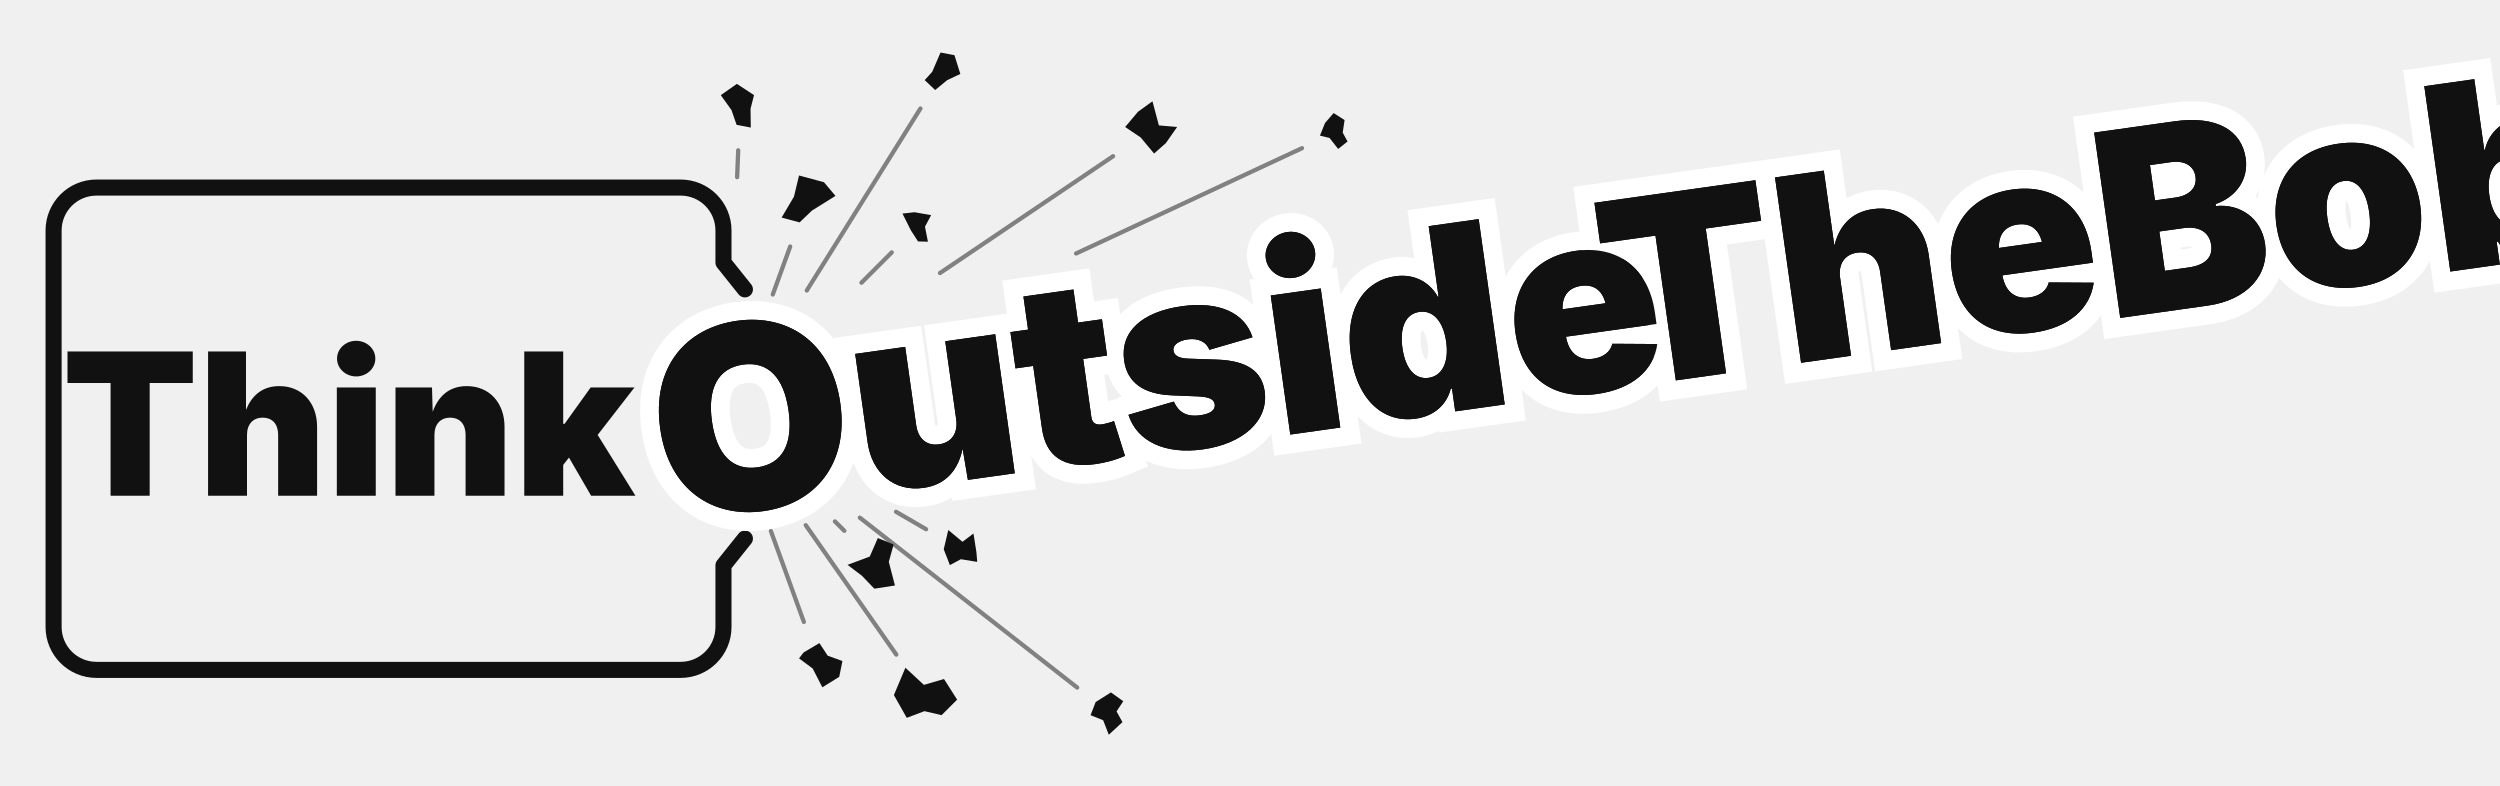
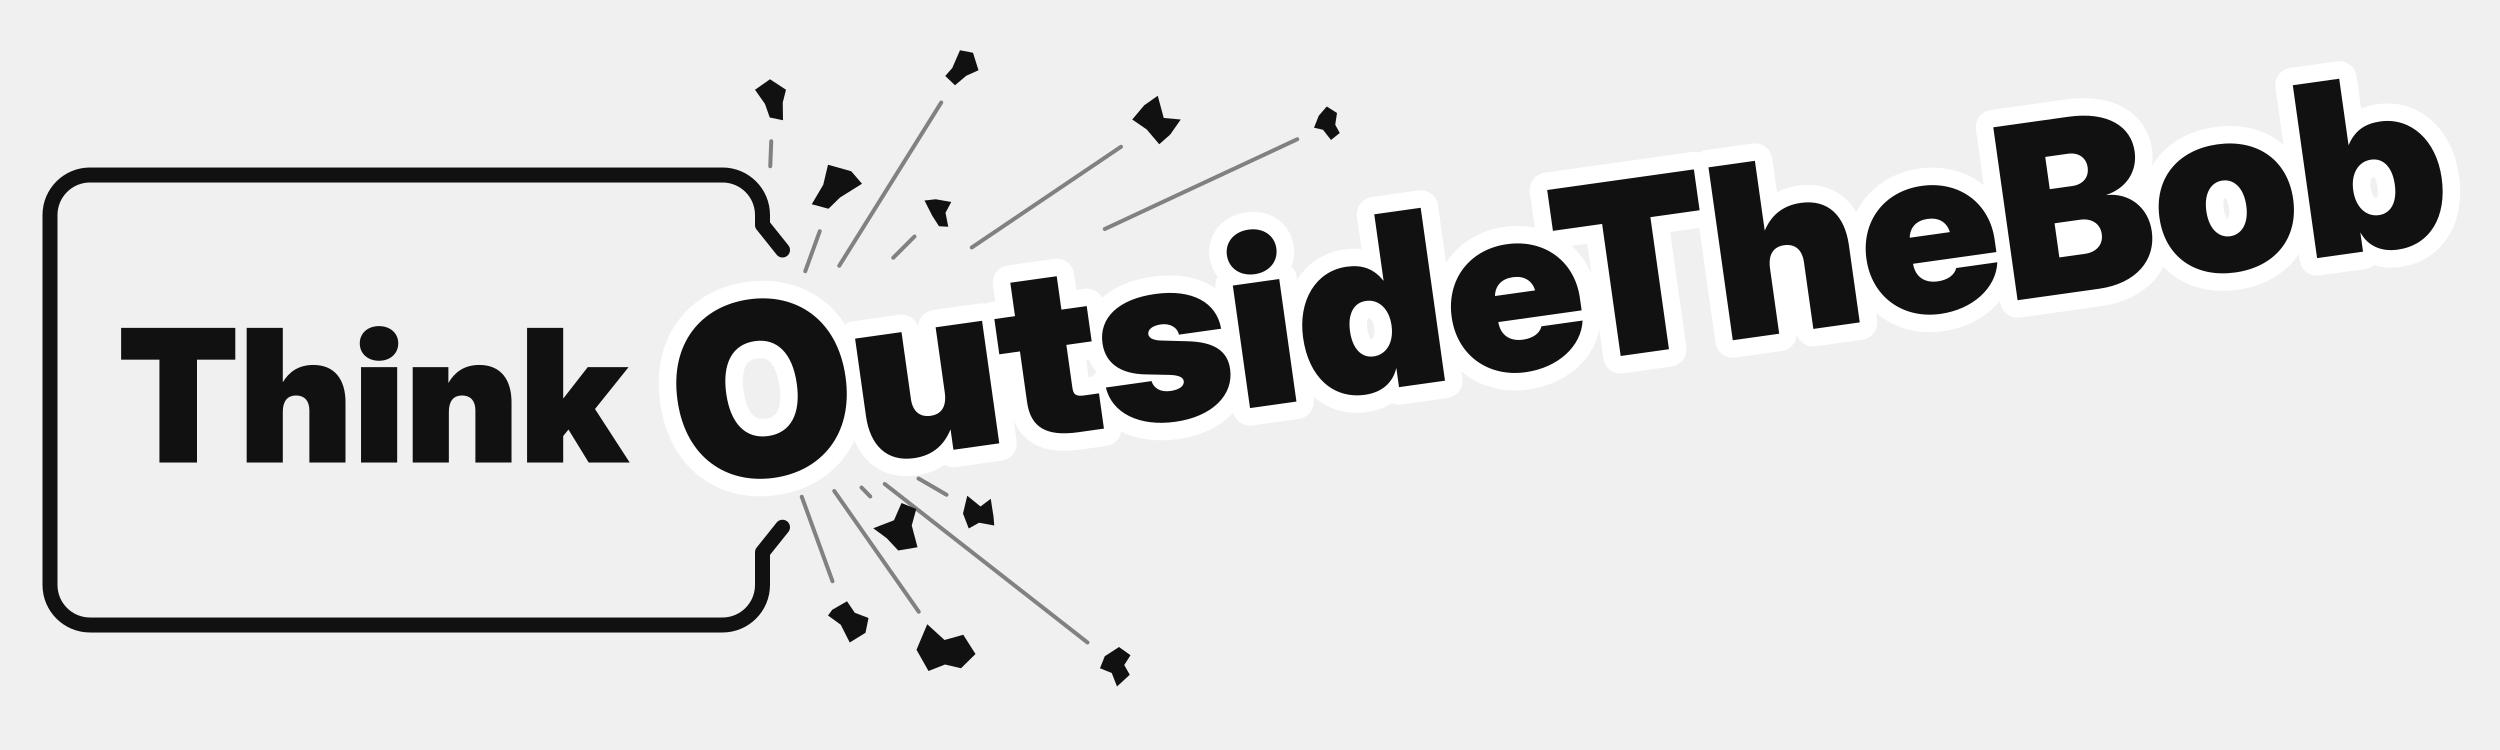
- <svg xmlns="http://www.w3.org/2000/svg" width="933" height="293" viewBox="0 0 933 293" role="img" aria-label="Think Outside The Bob">
-   <path d="M 36,70            L 254,70            A 16,16 0 0 1 270,86            L 270,98            L 278,108            M 278,201            L 270,211            L 270,234            A 16,16 0 0 1 254,250            L 36,250            A 16,16 0 0 1 20,234            L 20,86            A 16,16 0 0 1 36,70" fill="none" stroke="#111" stroke-width="6" stroke-linecap="round" stroke-linejoin="round" />
-   <text x="130" y="185" text-anchor="middle" font-family="Inter, system-ui, -apple-system, Segoe UI, Roboto, Arial, sans-serif" font-size="74" font-weight="900" fill="#111" textLength="180" lengthAdjust="spacingAndGlyphs">Think</text>
+ <svg xmlns="http://www.w3.org/2000/svg" width="1000" height="300" viewBox="0 0 1000 300" role="img" aria-label="Think Outside The Bob">
+   <path d="M 36,70 L 289,70 A 16,16 0 0 1 305,86 L 305,90.0 L 313,100.0 M 313,210.9 L 305,220.9 L 305,234 A 16,16 0 0 1 289,250 L 36,250 A 16,16 0 0 1 20,234 L 20,86 A 16,16 0 0 1 36,70" fill="none" stroke="#111" stroke-width="6" stroke-linecap="round" stroke-linejoin="round" />
+   <path transform="translate(47 185)" fill="#111" d="M1.45 -41.12L16.77 -41.12L16.77 0L31.8 0L31.8 -41.12L47.12 -41.12L47.12 -53.84L1.45 -53.84Z M66.12 -20.23C66.12 -24.64 68.04 -26.81 71.43 -26.81C74.83 -26.81 76.75 -24.64 76.75 -20.81L76.75 0L91.2 0L91.2 -24.06C91.2 -33.24 86.83 -39.02 78.34 -39.02C72.48 -39.02 68.65 -36.31 66.12 -32.09L66.12 -53.84L51.67 -53.84L51.67 0L66.12 0Z M97.41 0L111.87 0L111.87 -38.16L97.41 -38.16ZM104.6 -40.69C109.12 -40.69 112.3 -43.58 112.3 -47.66C112.3 -51.71 109.12 -54.56 104.6 -54.56C100.09 -54.56 96.91 -51.71 96.91 -47.66C96.91 -43.58 100.09 -40.69 104.6 -40.69Z M132.54 -20.23C132.54 -24.64 134.45 -26.81 137.85 -26.81C141.24 -26.81 143.16 -24.64 143.16 -20.81L143.16 0L157.61 0L157.61 -24.06C157.61 -33.24 153.24 -39.02 144.75 -39.02C138.75 -39.02 134.88 -36.17 132.35 -31.8L132.35 -38.16L118.08 -38.16L118.08 0L132.54 0Z M163.83 0L178.28 0L178.28 -10.59L180.38 -13.19L188.47 0L204.87 0L191 -21.39L204.44 -38.16L188.11 -38.16L178.42 -25.73L178.28 -25.73L178.28 -53.84L163.83 -53.84Z" />
  <g stroke="#111" stroke-width="1.6" stroke-linecap="round" opacity="0.5">
-     <line x1="275.1" y1="66.1" x2="275.5" y2="56.1" />
-     <line x1="288.4" y1="109.9" x2="294.9" y2="92.0" />
-     <line x1="301.1" y1="108.4" x2="343.5" y2="40.5" />
-     <line x1="321.5" y1="105.5" x2="332.8" y2="94.2" />
-     <line x1="350.8" y1="101.9" x2="415.4" y2="58.3" />
-     <line x1="401.6" y1="94.6" x2="485.9" y2="55.3" />
-     <line x1="334.4" y1="191.0" x2="345.6" y2="197.5" />
-     <line x1="311.6" y1="194.6" x2="315.1" y2="198.1" />
-     <line x1="300.7" y1="196.0" x2="334.5" y2="244.3" />
-     <line x1="320.9" y1="193.2" x2="402.0" y2="256.6" />
-     <line x1="287.7" y1="198.2" x2="300.0" y2="232.1" />
+     <line x1="308.1" y1="66.5" x2="308.5" y2="56.5" />
+     <line x1="322.1" y1="108.5" x2="327.9" y2="92.5" />
+     <line x1="335.7" y1="106.3" x2="376.5" y2="41.0" />
+     <line x1="357.3" y1="103.1" x2="365.8" y2="94.6" />
+     <line x1="388.7" y1="99.0" x2="448.4" y2="58.7" />
+     <line x1="441.9" y1="91.6" x2="518.9" y2="55.7" />
+     <line x1="367.4" y1="191.4" x2="378.6" y2="197.9" />
+     <line x1="344.6" y1="195.0" x2="348.1" y2="198.6" />
+     <line x1="333.7" y1="196.4" x2="367.5" y2="244.7" />
+     <line x1="353.9" y1="193.6" x2="435.0" y2="257.0" />
+     <line x1="320.7" y1="198.7" x2="333.0" y2="232.5" />
  </g>
  <g fill="#111">
-     <polygon points="280.1,40.6 280.2,47.6 274.9,46.6 273.0,41.1 269.0,35.5 275.0,31.3 281.4,35.5" />
-     <polygon points="311.8,73.1 303.0,78.6 298.4,83.0 291.7,81.2 296.3,73.4 298.2,65.5 307.5,68.0" />
-     <polygon points="358.4,27.6 353.5,29.9 349.0,33.6 345.1,29.9 347.9,26.8 351.0,19.6 356.2,20.6" />
-     <polygon points="345.2,84.6 346.3,90.2 342.6,90.1 339.9,85.9 336.8,79.7 341.3,79.2 347.5,80.3" />
-     <polygon points="439.3,47.4 435.1,53.4 430.7,57.3 425.7,51.3 419.9,47.4 424.7,41.7 430.1,37.8 432.5,46.8" />
-     <polygon points="501.1,49.5 502.9,52.8 499.4,55.6 496.2,51.5 492.6,50.6 494.5,45.9 497.7,42.2 501.8,44.8" />
-     <polygon points="364.4,206.1 364.7,209.7 358.6,208.7 354.5,210.9 352.2,205.0 353.9,197.8 359.2,202.2 363.3,199.1" />
-     <polygon points="331.7,209.7 334.0,218.5 326.3,219.7 321.7,214.9 316.3,210.8 324.6,207.7 327.6,200.8 333.5,203.2" />
-     <polygon points="357.2,261.1 351.4,266.9 345.0,265.4 338.4,267.9 333.6,259.4 337.9,249.2 344.8,255.6 352.3,253.4" />
-     <polygon points="416.7,265.5 418.9,269.5 413.8,274.2 411.7,268.8 407.0,266.9 408.9,262.0 414.6,258.4 419.2,261.7" />
-     <polygon points="314.4,246.7 313.2,252.6 306.9,256.5 303.3,249.5 298.2,245.7 299.9,243.5 305.8,240.0 308.9,244.7" />
+     <polygon points="313.1,41.0 313.2,48.1 307.9,47.0 306.0,41.6 302.0,35.9 308.0,31.7 314.4,35.9" />
+     <polygon points="344.8,73.5 336.0,79.0 331.4,83.5 324.7,81.7 329.3,73.9 331.2,65.9 340.5,68.5" />
+     <polygon points="391.4,28.1 386.5,30.3 382.0,34.1 378.1,30.4 380.9,27.2 384.0,20.1 389.2,21.1" />
+     <polygon points="378.2,85.1 379.3,90.7 375.6,90.5 372.9,86.3 369.8,80.2 374.3,79.7 380.5,80.8" />
+     <polygon points="472.3,47.8 468.1,53.8 463.7,57.7 458.7,51.8 452.9,47.8 457.7,42.1 463.1,38.3 465.5,47.2" />
+     <polygon points="534.1,49.9 535.9,53.2 532.4,56.0 529.2,51.9 525.6,51.1 527.5,46.3 530.7,42.6 534.8,45.2" />
+     <polygon points="397.4,206.6 397.7,210.2 391.6,209.1 387.5,211.4 385.2,205.4 386.9,198.3 392.2,202.6 396.3,199.5" />
+     <polygon points="364.7,210.2 367.0,218.9 359.3,220.2 354.7,215.3 349.3,211.3 357.6,208.1 360.6,201.2 366.5,203.6" />
+     <polygon points="390.2,261.6 384.4,267.3 378.0,265.8 371.4,268.4 366.6,259.9 370.9,249.7 377.8,256.0 385.3,253.9" />
+     <polygon points="449.7,266.0 451.9,269.9 446.8,274.6 444.7,269.2 440.0,267.3 441.9,262.5 447.6,258.8 452.2,262.1" />
+     <polygon points="347.4,247.2 346.2,253.1 339.9,257.0 336.3,249.9 331.2,246.2 332.9,243.9 338.8,240.5 341.9,245.1" />
  </g>
-   <g transform="rotate(-8 248 195)">
-     <text x="248" y="195" font-family="Inter, system-ui, -apple-system, Segoe UI, Roboto, Arial, sans-serif" font-size="96" font-weight="900" textLength="650" lengthAdjust="spacingAndGlyphs" text-rendering="geometricPrecision" style="paint-order: stroke fill; stroke: #fff; stroke-width: 14;">Outside<tspan dx="-22">TheBob</tspan>
-     </text>
-     <text x="248" y="195" font-family="Inter, system-ui, -apple-system, Segoe UI, Roboto, Arial, sans-serif" font-size="96" font-weight="900" fill="#111" textLength="650" lengthAdjust="spacingAndGlyphs">Outside<tspan dx="-22">TheBob</tspan>
-     </text>
-   </g>
+   <path transform="rotate(-8 274 195) translate(274 195)" fill="#111" stroke="#fff" stroke-width="14" stroke-linejoin="round" style="paint-order: stroke fill;" d="M35.81 1.13C54.8 1.13 69.75 -11.58 69.75 -34.87C69.75 -58.22 54.8 -70.97 35.81 -70.97C16.73 -70.97 1.88 -58.22 1.88 -34.87C1.88 -11.72 16.73 1.13 35.81 1.13ZM35.81 -15.75C26.67 -15.75 21.56 -22.83 21.56 -34.87C21.56 -46.97 26.67 -54.09 35.81 -54.09C45 -54.09 50.06 -46.97 50.06 -34.87C50.06 -22.83 45 -15.75 35.81 -15.75Z M92.34 1.13C100.13 1.13 105.14 -2.58 108.42 -8.25L108.42 0L126.94 0L126.94 -49.5L108.19 -49.5L108.19 -23.25C108.19 -17.53 105.7 -14.72 101.3 -14.72C96.89 -14.72 94.41 -17.53 94.41 -22.5L94.41 -49.5L75.66 -49.5L75.66 -18.28C75.66 -6.37 81.33 1.13 92.34 1.13Z M169.22 -49.5L159 -49.5L159 -63L140.25 -63L140.25 -49.5L131.91 -49.5L131.91 -35.25L140.25 -35.25L140.25 -14.81C140.25 -4.5 145.92 0 158.91 0L169.22 0L169.22 -14.25L163.31 -14.25C159.89 -14.25 159 -15.14 159 -18.09L159 -35.25L169.22 -35.25Z M197.95 1.27C212.77 1.27 222.52 -6.05 222.52 -16.55C222.52 -23.95 217.64 -28.22 207.23 -29.95L196.64 -31.73C193.69 -32.25 192.05 -33.37 192.05 -34.92C192.05 -36.75 194.06 -38.11 197.67 -38.11C201.28 -38.11 204.05 -35.91 204.14 -33.05L221.2 -33.05C220.92 -43.78 211.88 -50.48 196.92 -50.48C182.11 -50.48 173.39 -44.11 173.39 -33.89C173.39 -25.87 178.73 -20.77 188.67 -19.17L197.95 -17.67C201.7 -17.06 203.48 -15.98 203.48 -14.39C203.48 -12.47 201.38 -11.2 197.67 -11.2C193.64 -11.2 191.16 -13.22 190.73 -16.17L172.27 -16.17C173.25 -5.72 183.23 1.27 197.95 1.27Z M228.23 0L246.98 0L246.98 -49.5L228.23 -49.5ZM237.56 -52.78C243.42 -52.78 247.55 -56.53 247.55 -61.83C247.55 -67.08 243.42 -70.78 237.56 -70.78C231.7 -70.78 227.58 -67.08 227.58 -61.83C227.58 -56.53 231.7 -52.78 237.56 -52.78Z M274.55 1.13C281.11 1.13 286.13 -1.87 288.38 -7.69L288.42 -7.69L288.42 0L306.98 0L306.98 -69.84L288.23 -69.84L288.23 -43.03L288.19 -43.03C285.05 -48.23 280.78 -50.62 274.36 -50.62C261.94 -50.62 253.17 -39.98 253.17 -24.84C253.17 -9.09 261.56 1.13 274.55 1.13ZM280.13 -13.59C275.02 -13.59 272.11 -18 272.11 -24.84C272.11 -31.64 275.02 -36 280.13 -36C285.23 -36 288.89 -31.64 288.89 -24.84C288.89 -18 285.23 -13.59 280.13 -13.59Z M339.47 1.13C352.5 1.13 363 -6.05 364.83 -16.17L348.23 -16.17C347.2 -13.5 344.2 -11.91 340.22 -11.91C334.78 -11.91 331.5 -15 331.36 -20.25L365.02 -20.25L365.02 -25.27C365.02 -40.12 354.28 -50.62 339.09 -50.62C323.91 -50.62 313.17 -39.89 313.17 -24.75C313.17 -9.61 324.05 1.13 339.47 1.13ZM331.5 -30.75C332.16 -34.83 335.06 -37.22 339.61 -37.22C344.16 -37.22 347.06 -34.83 347.72 -30.75Z M358.08 -53.34L377.95 -53.34L377.95 0L397.45 0L397.45 -53.34L417.33 -53.34L417.33 -69.84L358.08 -69.84Z M441.98 -26.25C441.98 -31.97 444.47 -34.78 448.88 -34.78C453.28 -34.78 455.77 -31.97 455.77 -27L455.77 0L474.52 0L474.52 -31.22C474.52 -43.12 468.84 -50.62 457.83 -50.62C450.23 -50.62 445.27 -47.11 441.98 -41.62L441.98 -69.84L423.23 -69.84L423.23 0L441.98 0Z M507 1.13C520.03 1.13 530.53 -6.05 532.36 -16.17L515.77 -16.17C514.73 -13.5 511.73 -11.91 507.75 -11.91C502.31 -11.91 499.03 -15 498.89 -20.25L532.55 -20.25L532.55 -25.27C532.55 -40.12 521.81 -50.62 506.63 -50.62C491.44 -50.62 480.7 -39.89 480.7 -24.75C480.7 -9.61 491.58 1.13 507 1.13ZM499.03 -30.75C499.69 -34.83 502.59 -37.22 507.14 -37.22C511.69 -37.22 514.59 -34.83 515.25 -30.75Z M538.27 0L571.17 0C586.31 0 595.27 -8.34 595.27 -19.78C595.27 -29.62 588.42 -36.37 579.42 -36.7L579.42 -36.8C587.53 -38.34 592.92 -44.3 592.92 -52.41C592.92 -62.58 584.48 -69.84 568.55 -69.84L538.27 -69.84ZM557.2 -14.62L557.2 -28.41L567.52 -28.41C572.25 -28.41 575.3 -25.69 575.3 -21.52C575.3 -17.34 572.25 -14.62 567.52 -14.62ZM557.2 -42.19L557.2 -55.22L566.34 -55.22C570.66 -55.22 573.42 -52.64 573.42 -48.7C573.42 -44.77 570.66 -42.19 566.34 -42.19Z M626.06 1.13C642.19 1.13 653.06 -8.91 653.06 -24.75C653.06 -40.55 642.19 -50.62 626.06 -50.62C609.98 -50.62 599.06 -40.55 599.06 -24.75C599.06 -8.86 609.98 1.13 626.06 1.13ZM626.06 -13.5C621.61 -13.5 618 -17.3 618 -24.75C618 -32.2 621.61 -36 626.06 -36C630.52 -36 634.13 -32.2 634.13 -24.75C634.13 -17.3 630.52 -13.5 626.06 -13.5Z M691.69 1.13C704.67 1.13 713.06 -9.09 713.06 -24.84C713.06 -39.98 704.3 -50.62 691.88 -50.62C685.45 -50.62 681.19 -48.23 678.05 -43.03L678 -43.03L678 -69.84L659.25 -69.84L659.25 0L677.81 0L677.81 -7.69L677.86 -7.69C680.11 -1.87 685.13 1.13 691.69 1.13ZM686.11 -13.59C681 -13.59 677.34 -18 677.34 -24.84C677.34 -31.64 681 -36 686.11 -36C691.22 -36 694.13 -31.64 694.13 -24.84C694.13 -18 691.22 -13.59 686.11 -13.59Z" />
</svg>
